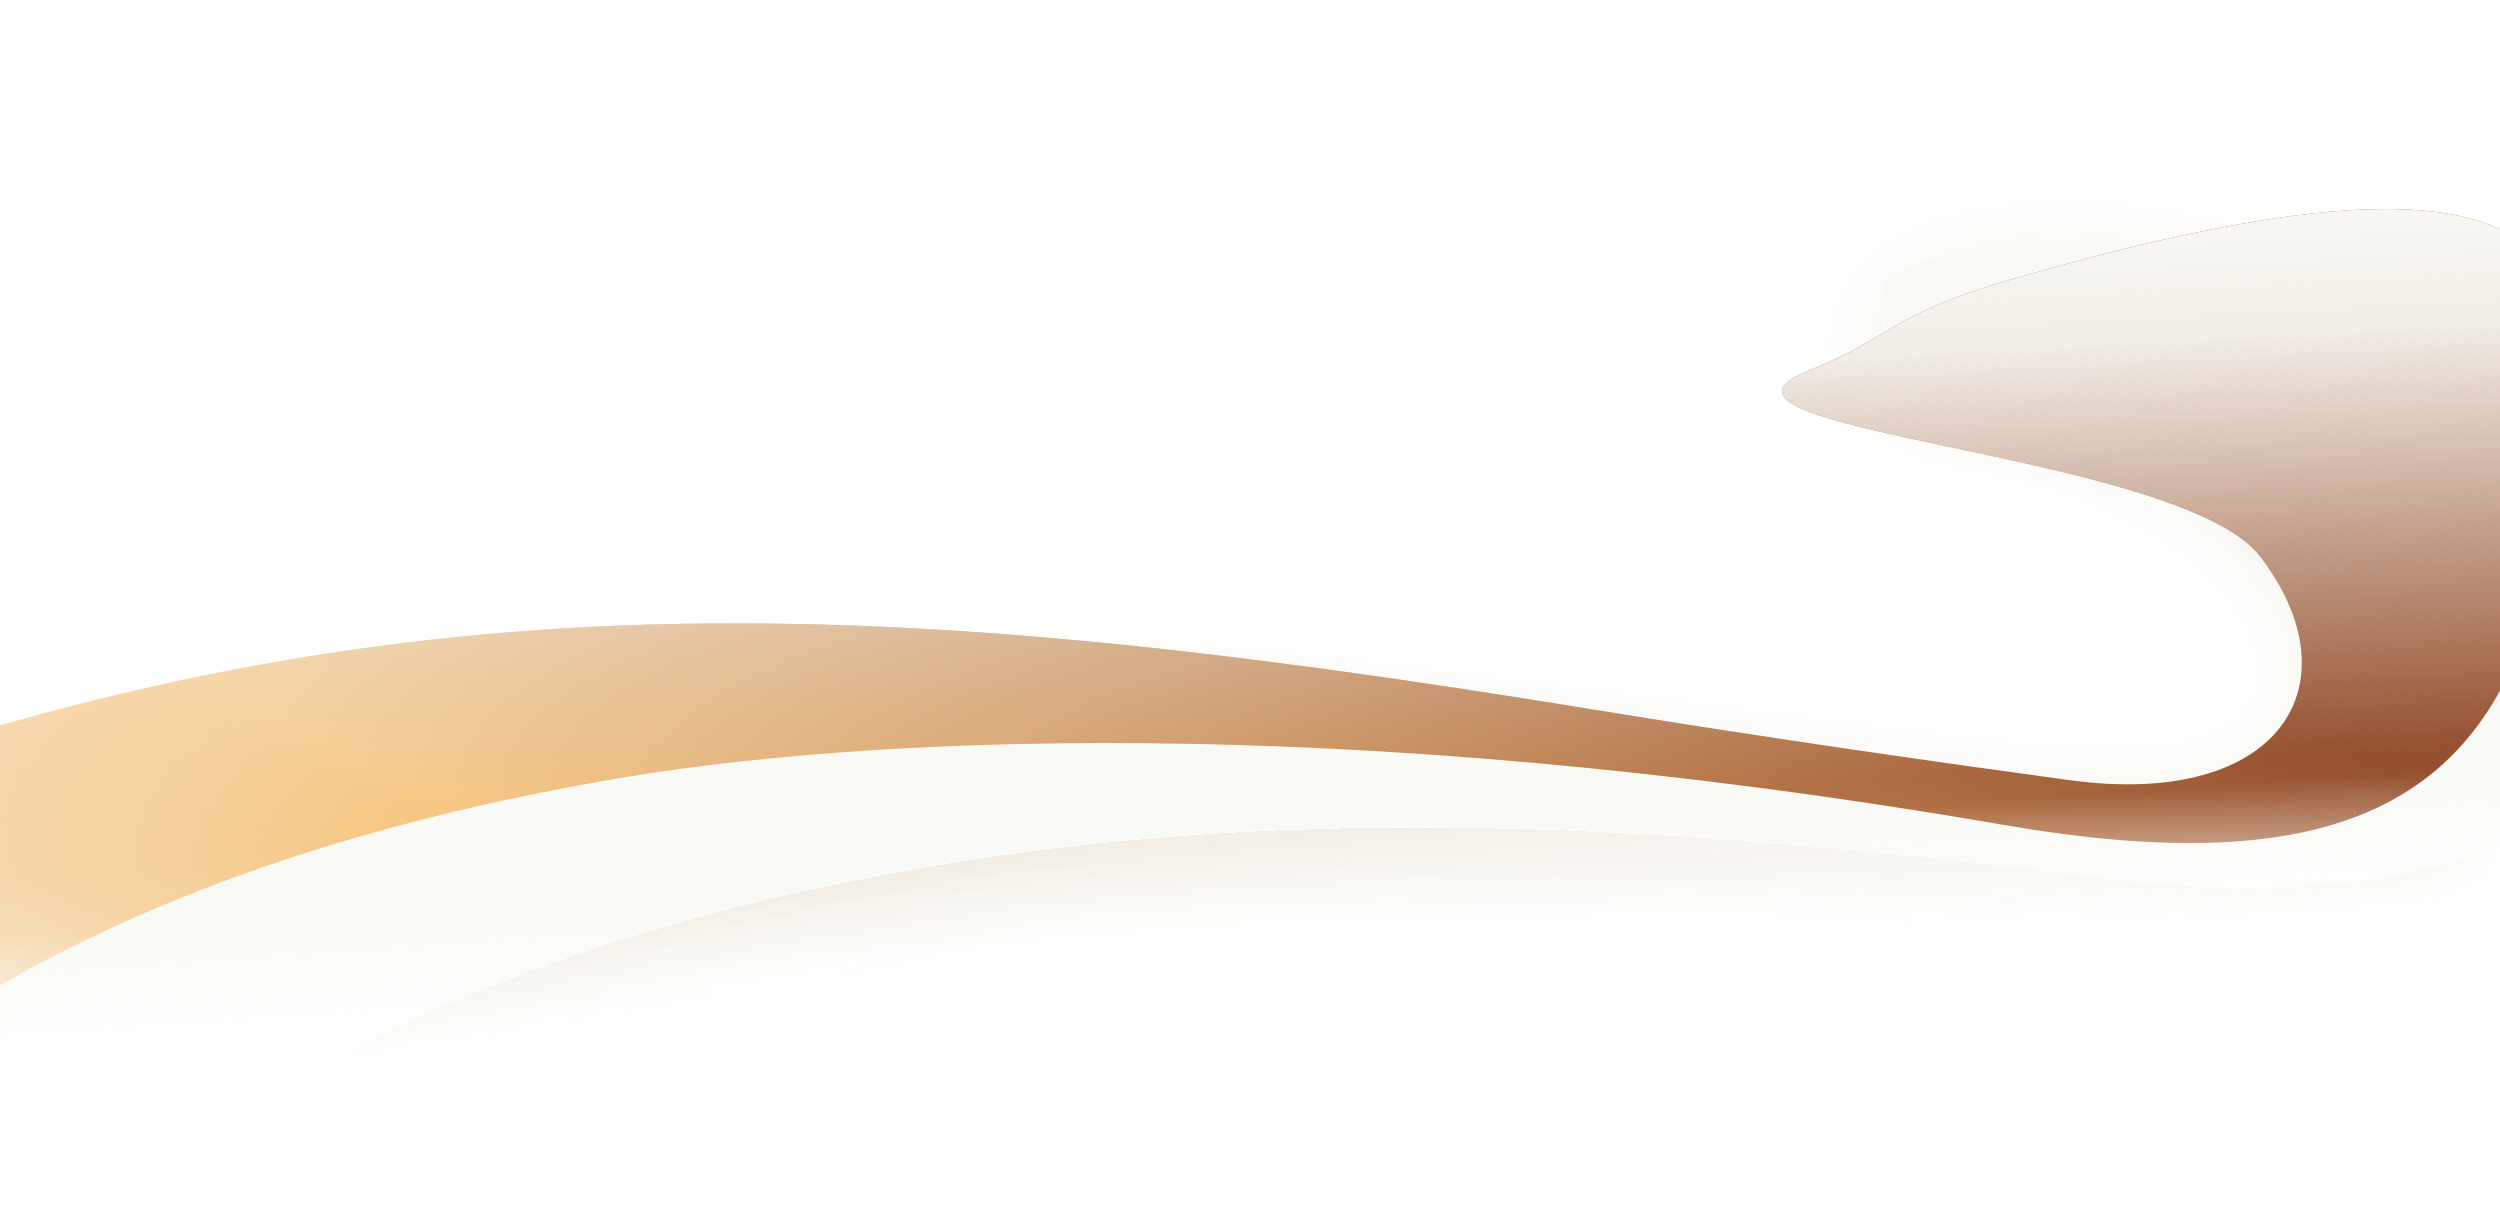
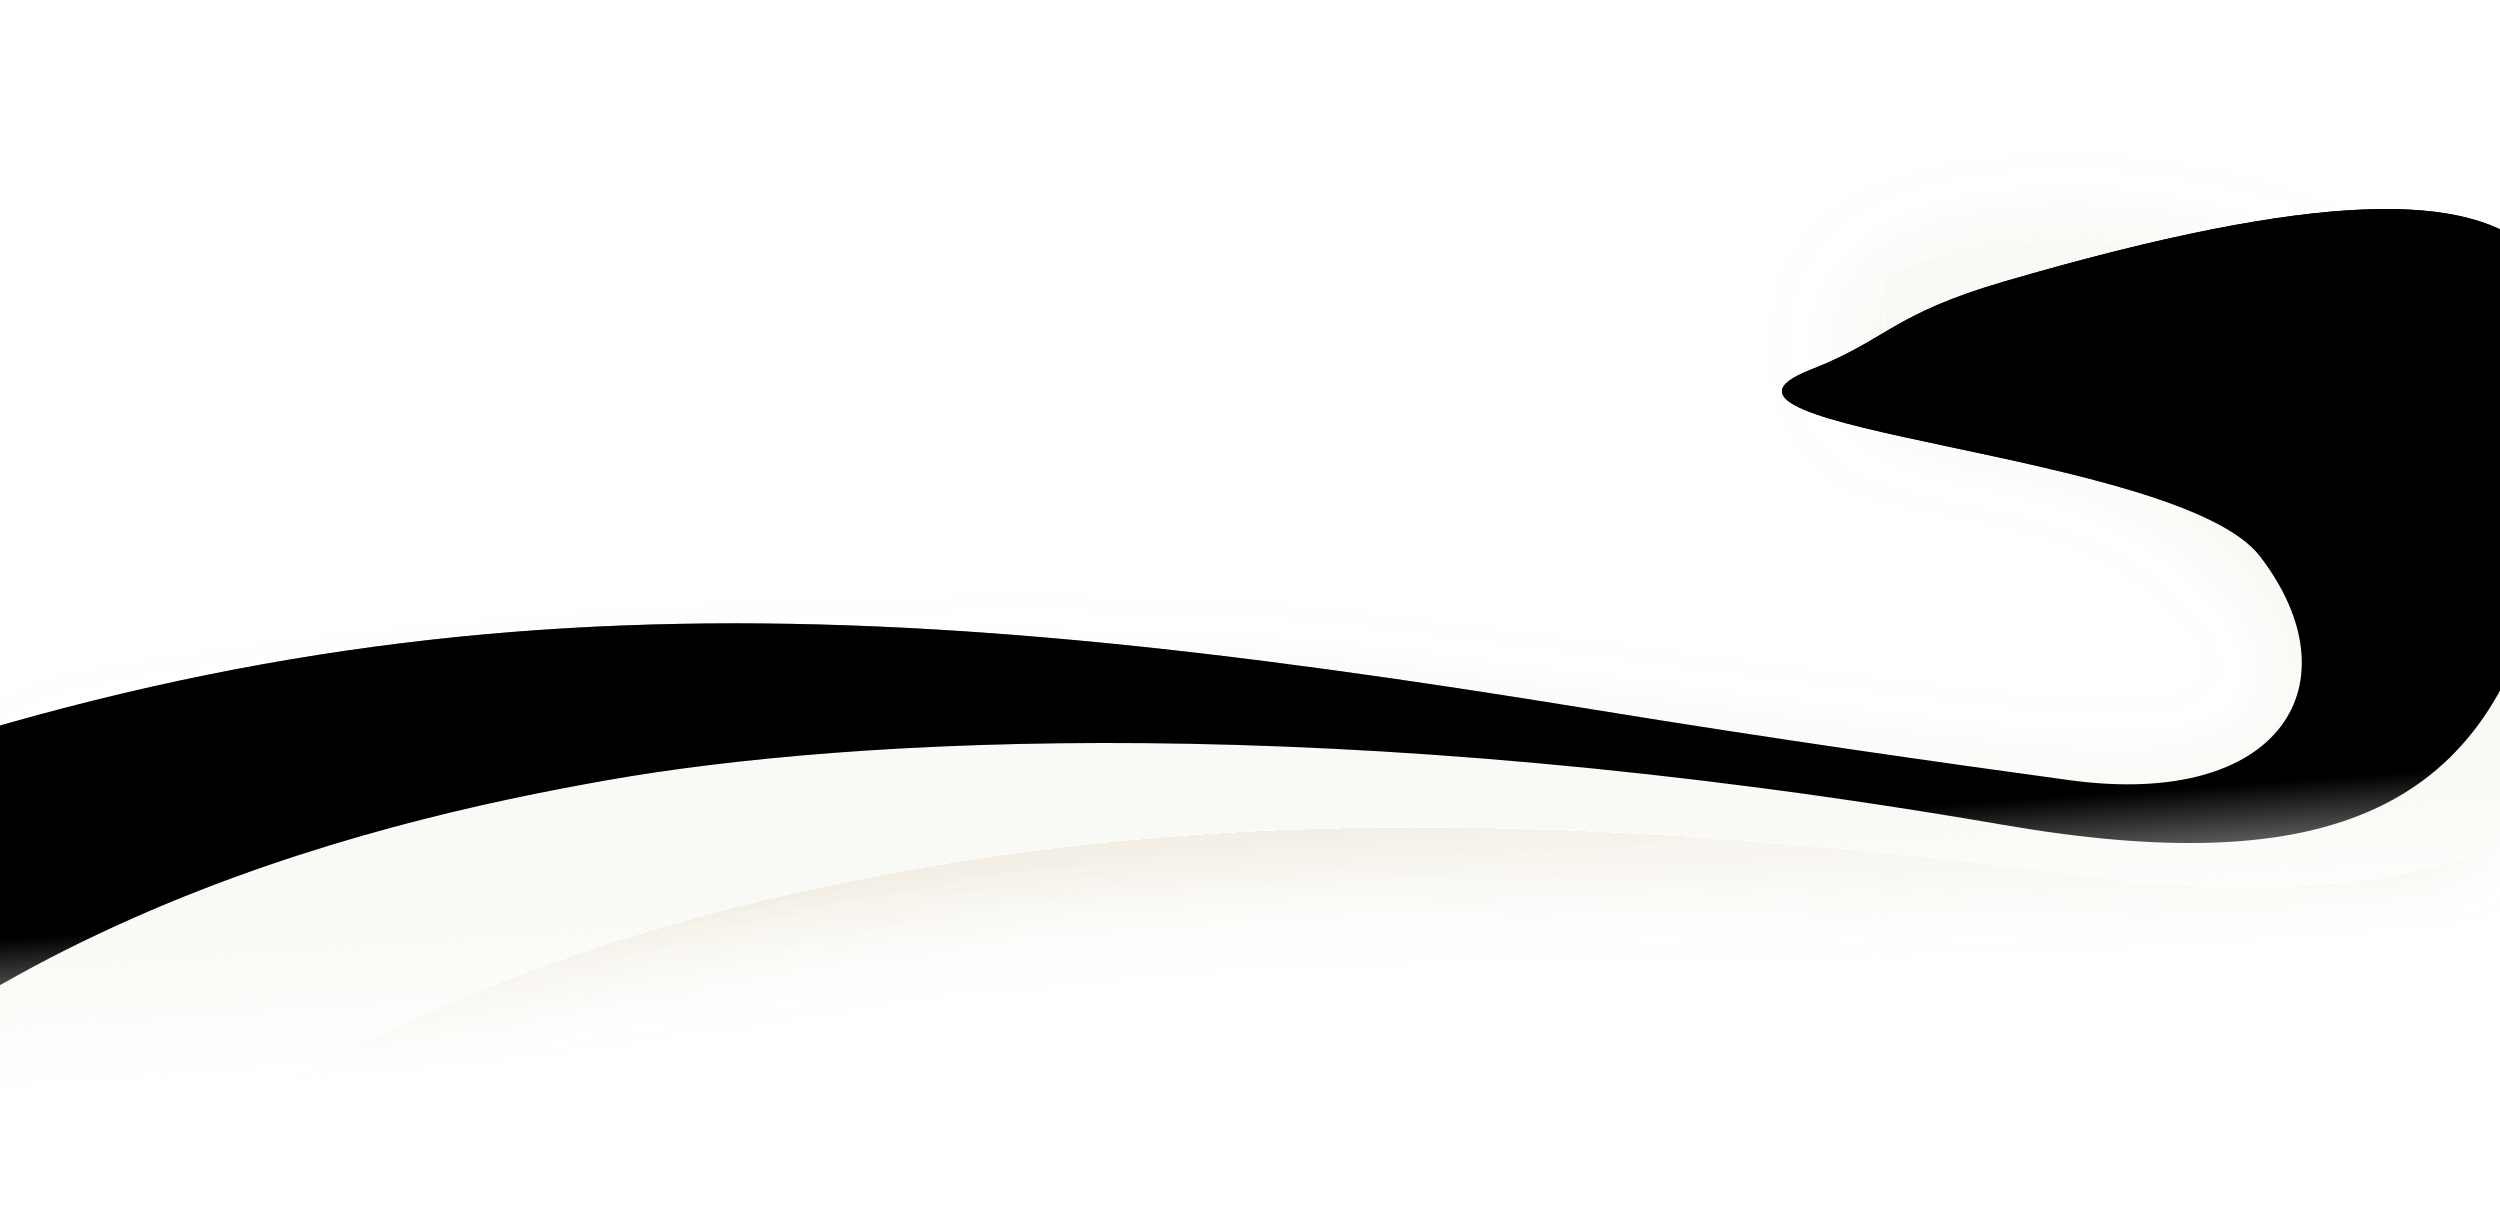
<svg xmlns="http://www.w3.org/2000/svg" width="1600" height="778" viewBox="0 0 1600 778" fill="none">
  <mask id="mask0_1551_7027" style="mask-type:alpha" maskUnits="userSpaceOnUse" x="-128" y="0" width="1872" height="872">
    <rect x="-127.523" y="127.029" width="1824" height="745.954" transform="rotate(-3.96764 -127.523 127.029)" fill="url(#paint0_linear_1551_7027)" />
  </mask>
  <g mask="url(#mask0_1551_7027)">
    <g opacity="0.72" filter="url(#filter0_d_1551_7027)">
      <path d="M1694.52 414.117C1709.45 266.62 1387.39 87.885 1205.24 177.467C1207.07 207 1205.24 197 1207.07 220.094C1306.71 217.987 1414.26 253.011 1472.95 328.92C1565.4 448.499 1461.84 511.122 1354.82 506.729C1260.7 502.865 861.202 443.717 795.001 441C376.349 423.815 -82.749 487.205 -169.499 559.66C-169.445 600.562 -192.039 975.36 -190.999 1037.5C-118.499 932.5 72.657 669.139 507.501 571.5C723.501 523 962.001 512.022 1346.36 561.66C1481.25 579.081 1678.9 568.534 1694.52 414.117Z" fill="#F7F6F1" />
    </g>
    <path d="M1627.84 362.955C1664.51 189.074 1690.48 60.963 1282.34 180.281C1210.84 201.183 1207.84 217.455 1158.87 236.586C1059.13 275.554 1394.88 288.558 1446.52 356.126C1508.59 437.345 1459.96 517.817 1324.41 499.291C1241.95 488.021 1135.34 472.955 1018.84 453.955C550.587 377.588 234.839 362.955 -183.271 526.75C-182.608 559.707 -246.985 855.224 -231.161 833.455C-58.161 595.455 233.839 526.627 388.839 499.291C543.839 471.955 853.839 453.955 1282.34 527.955C1491.13 564.012 1595.17 517.88 1627.84 362.955Z" fill="url(#paint1_linear_1551_7027)" />
    <path d="M1627.84 362.955C1664.51 189.074 1690.48 60.963 1282.34 180.281C1210.84 201.183 1207.84 217.455 1158.87 236.586C1059.13 275.554 1394.88 288.558 1446.52 356.126C1508.59 437.345 1459.96 517.817 1324.41 499.291C1241.95 488.021 1135.34 472.955 1018.84 453.955C550.587 377.588 234.839 362.955 -183.271 526.75C-182.608 559.707 -246.985 855.224 -231.161 833.455C-58.161 595.455 233.839 526.627 388.839 499.291C543.839 471.955 853.839 453.955 1282.34 527.955C1491.13 564.012 1595.17 517.88 1627.84 362.955Z" fill="url(#paint2_linear_1551_7027)" />
    <path d="M1627.84 362.955C1664.51 189.074 1690.48 60.963 1282.34 180.281C1210.84 201.183 1207.84 217.455 1158.87 236.586C1059.13 275.554 1394.88 288.558 1446.52 356.126C1508.59 437.345 1459.96 517.817 1324.41 499.291C1241.95 488.021 1135.34 472.955 1018.84 453.955C550.587 377.588 234.839 362.955 -183.271 526.75C-182.608 559.707 -246.985 855.224 -231.161 833.455C-58.161 595.455 233.839 526.627 388.839 499.291C543.839 471.955 853.839 453.955 1282.34 527.955C1491.13 564.012 1595.17 517.88 1627.84 362.955Z" fill="url(#paint3_linear_1551_7027)" />
  </g>
  <defs>
    <filter id="filter0_d_1551_7027" x="-271.034" y="99.4" width="2046.06" height="1044.1" filterUnits="userSpaceOnUse" color-interpolation-filters="sRGB">
      <feFlood flood-opacity="0" result="BackgroundImageFix" />
      <feColorMatrix in="SourceAlpha" type="matrix" values="0 0 0 0 0 0 0 0 0 0 0 0 0 0 0 0 0 0 127 0" result="hardAlpha" />
      <feOffset dy="26" />
      <feGaussianBlur stdDeviation="40" />
      <feComposite in2="hardAlpha" operator="out" />
      <feColorMatrix type="matrix" values="0 0 0 0 0.529 0 0 0 0 0.385 0 0 0 0 0.004 0 0 0 0.2 0" />
      <feBlend mode="normal" in2="BackgroundImageFix" result="effect1_dropShadow_1551_7027" />
      <feBlend mode="normal" in="SourceGraphic" in2="effect1_dropShadow_1551_7027" result="shape" />
    </filter>
    <linearGradient id="paint0_linear_1551_7027" x1="784.477" y1="872.983" x2="784.477" y2="127.029" gradientUnits="userSpaceOnUse">
-       <stop offset="0.214" stop-color="#D9D9D9" stop-opacity="0" />
-       <stop offset="0.354" stop-color="#D9D9D9" />
+       <stop offset="0.214" stopColor="#D9D9D9" stop-opacity="0" />
+       <stop offset="0.354" stopColor="#D9D9D9" />
    </linearGradient>
    <linearGradient id="paint1_linear_1551_7027" x1="906.339" y1="211.84" x2="603.35" y2="884.337" gradientUnits="userSpaceOnUse">
-       <stop stop-color="#95502F" />
-       <stop offset="0.498" stop-color="#D79D61" />
-       <stop offset="0.713" stop-color="#F5C178" />
-       <stop offset="1" stop-color="#F5C178" />
+       <stop stopColor="#95502F" />
+       <stop offset="0.498" stopColor="#D79D61" />
+       <stop offset="0.713" stopColor="#F5C178" />
+       <stop offset="1" stopColor="#F5C178" />
    </linearGradient>
    <linearGradient id="paint2_linear_1551_7027" x1="1078.84" y1="135.455" x2="1101.37" y2="558.41" gradientUnits="userSpaceOnUse">
-       <stop offset="0.091" stop-color="#F7F6F1" />
-       <stop offset="0.235" stop-color="#F7F6F1" stop-opacity="0.941" />
-       <stop offset="0.345" stop-color="#F7F6F1" stop-opacity="0.78" />
-       <stop offset="0.539" stop-color="#F7F6F1" stop-opacity="0.48" />
-       <stop offset="0.872" stop-color="#F7F6F1" stop-opacity="0" />
+       <stop offset="0.091" stopColor="#F7F6F1" />
+       <stop offset="0.235" stopColor="#F7F6F1" stop-opacity="0.941" />
+       <stop offset="0.345" stopColor="#F7F6F1" stop-opacity="0.78" />
+       <stop offset="0.539" stopColor="#F7F6F1" stop-opacity="0.48" />
+       <stop offset="0.872" stopColor="#F7F6F1" stop-opacity="0" />
    </linearGradient>
    <linearGradient id="paint3_linear_1551_7027" x1="-167.568" y1="1088.54" x2="279.406" y2="125.405" gradientUnits="userSpaceOnUse">
-       <stop offset="0.325" stop-color="#F7F6F1" />
-       <stop offset="0.658" stop-color="#F7F6F1" stop-opacity="0" />
+       <stop offset="0.325" stopColor="#F7F6F1" />
+       <stop offset="0.658" stopColor="#F7F6F1" stop-opacity="0" />
    </linearGradient>
  </defs>
</svg>
